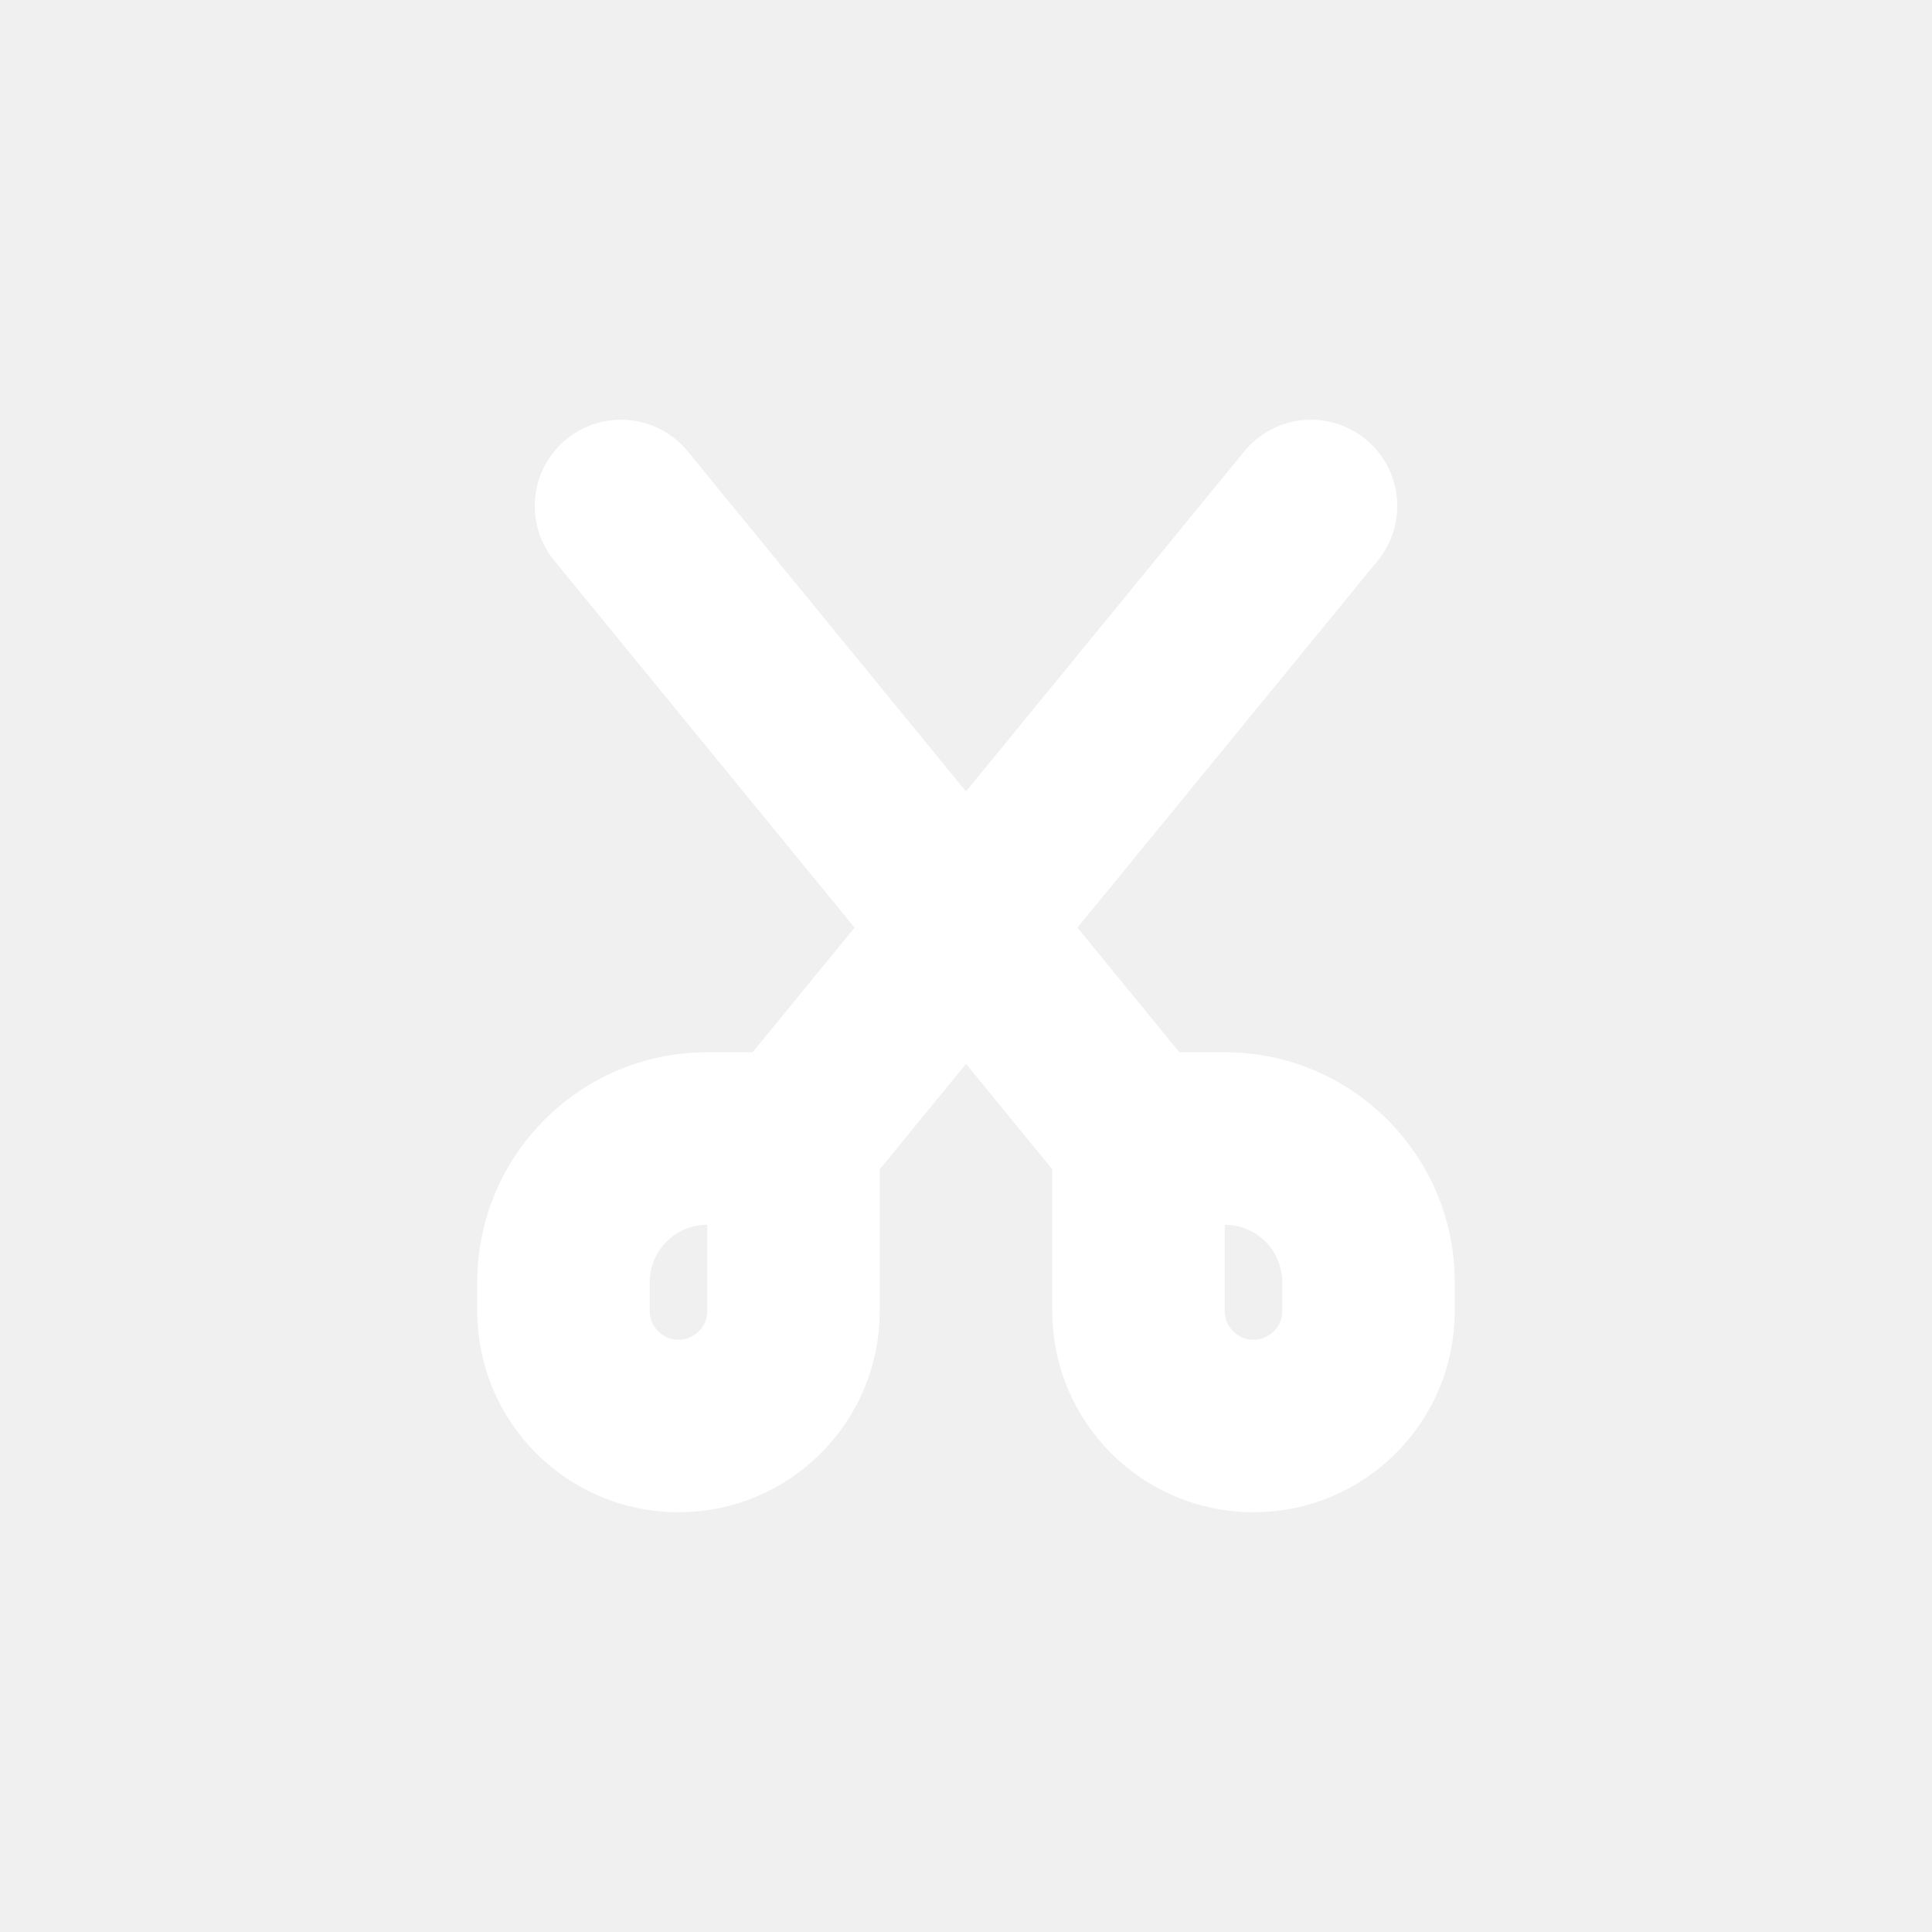
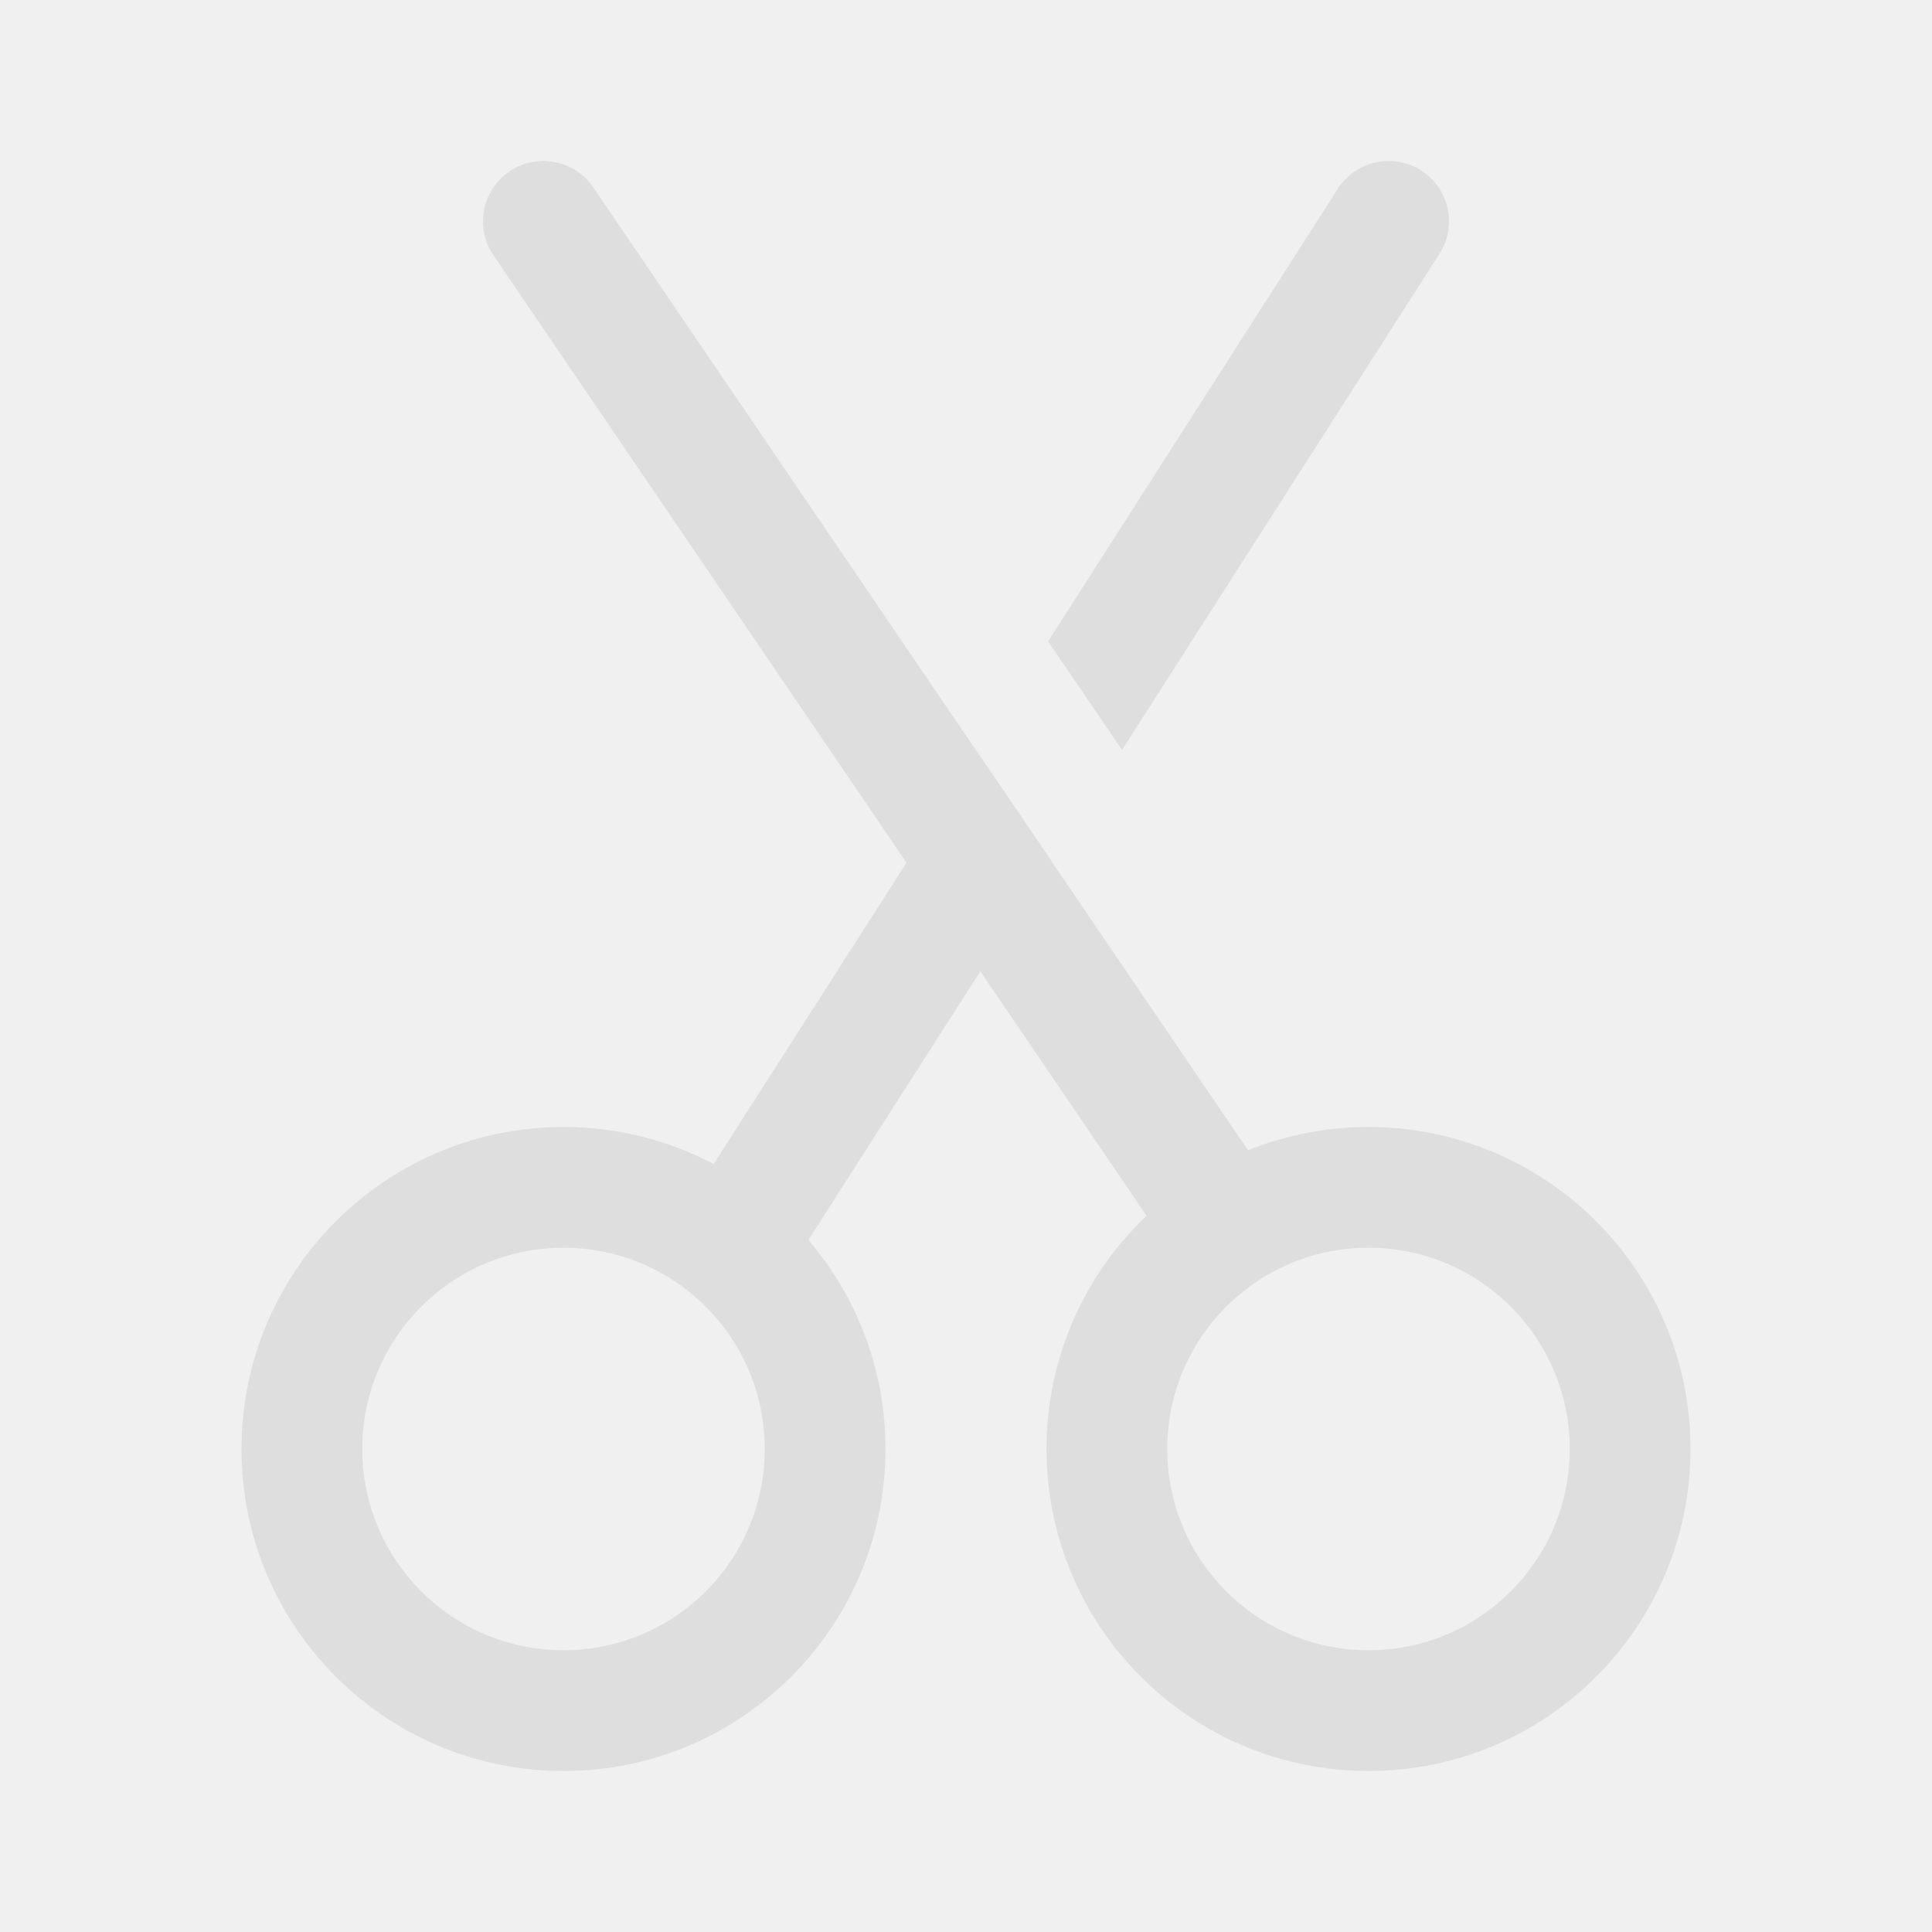
- <svg xmlns="http://www.w3.org/2000/svg" width="800px" height="800px" viewBox="-4.8 -4.8 33.60 33.60" fill="none" stroke="#ffffff">
+ <svg xmlns="http://www.w3.org/2000/svg" width="50px" height="50px" viewBox="0 0 24 24" fill="none">
  <g id="SVGRepo_bgCarrier" stroke-width="0" />
  <g id="SVGRepo_tracerCarrier" stroke-linecap="round" stroke-linejoin="round" />
  <g id="SVGRepo_iconCarrier">
-     <path fill-rule="evenodd" clip-rule="evenodd" d="M5.367 3.226C5.794 2.876 6.424 2.939 6.774 3.367L12 9.754L17.226 3.367C17.576 2.939 18.206 2.876 18.633 3.226C19.061 3.576 19.124 4.206 18.774 4.633L13.292 11.333L15.474 14H16.5C18.433 14 20 15.567 20 17.5V18C20 19.657 18.657 21 17 21C15.343 21 14 19.657 14 18V15.357L12 12.912L10 15.357V18C10 19.657 8.657 21 7 21C5.343 21 4 19.657 4 18V17.5C4 15.567 5.567 14 7.5 14H8.526L10.708 11.333L5.226 4.633C4.876 4.206 4.939 3.576 5.367 3.226ZM8 16H7.5C6.672 16 6 16.672 6 17.5V18C6 18.552 6.448 19 7 19C7.552 19 8 18.552 8 18V16ZM16 16V18C16 18.552 16.448 19 17 19C17.552 19 18 18.552 18 18V17.5C18 16.672 17.328 16 16.5 16H16Z" fill="#ffffff" />
+     <path d="M12.141 9.341L12.14 9.343L7.37 2.328C7.137 1.986 6.671 1.897 6.328 2.13C5.986 2.363 5.897 2.829 6.13 3.172L11.261 10.717L8.865 14.46C8.308 14.166 7.673 14 7 14C4.791 14 3 15.791 3 18C3 20.209 4.791 22 7 22C9.209 22 11 20.209 11 18C11 17.009 10.639 16.102 10.042 15.403L12.178 12.066L14.243 15.102C13.477 15.831 13 16.86 13 18C13 20.209 14.791 22 17 22C19.209 22 21 20.209 21 18C21 15.791 19.209 14 17 14C16.471 14 15.966 14.103 15.504 14.289L13.057 10.692L13.059 10.69L12.141 9.341ZM4.5 18C4.5 16.619 5.619 15.5 7 15.5C8.381 15.5 9.5 16.619 9.5 18C9.5 19.381 8.381 20.5 7 20.5C5.619 20.5 4.5 19.381 4.5 18ZM14.5 18C14.5 16.619 15.619 15.5 17 15.5C18.381 15.5 19.5 16.619 19.5 18C19.5 19.381 18.381 20.5 17 20.5C15.619 20.5 14.5 19.381 14.5 18Z" fill="#dedede" />
+     <path d="M13.938 9.316L17.881 3.154C18.105 2.805 18.003 2.342 17.654 2.118C17.305 1.895 16.841 1.997 16.618 2.346L13.02 7.967L13.938 9.316Z" fill="#dedede" />
  </g>
</svg>
